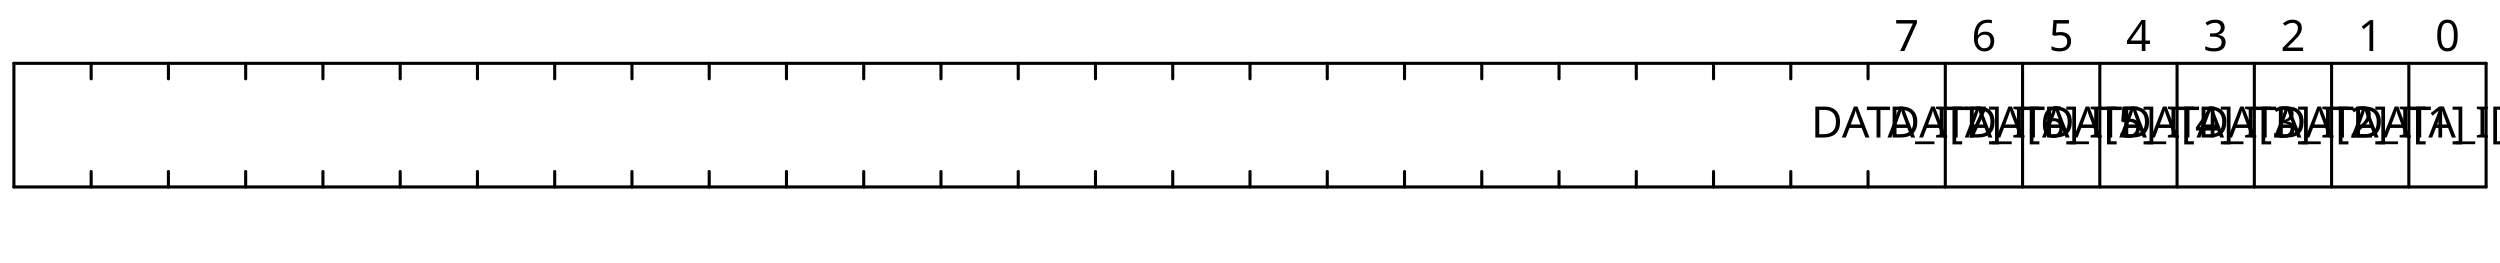
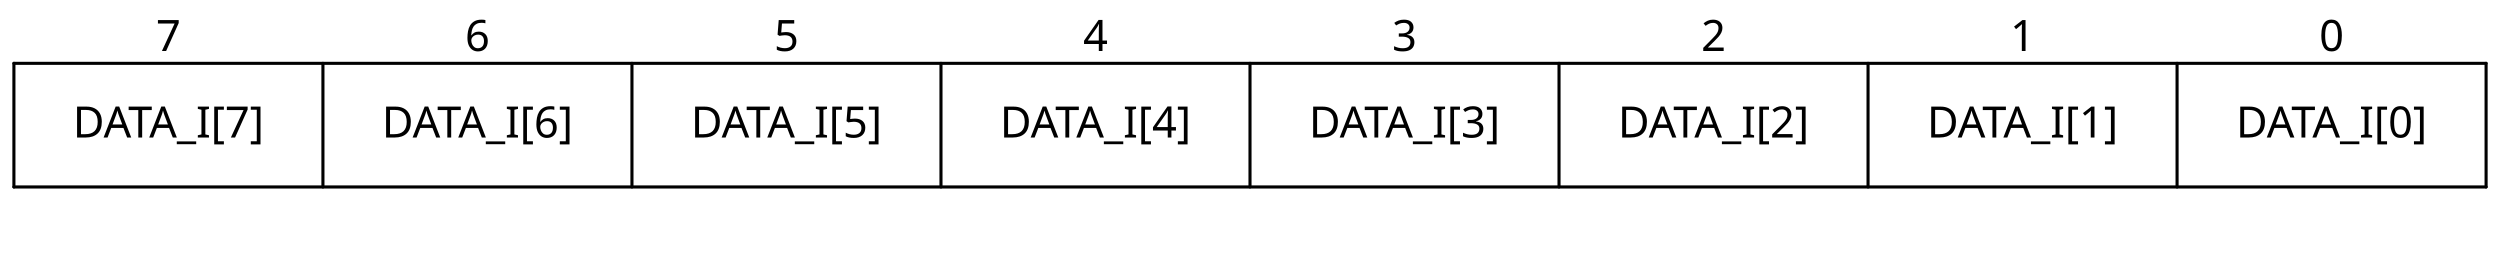
<svg xmlns="http://www.w3.org/2000/svg" baseProfile="full" class="WaveDrom" height="85" version="1.1" viewBox="0,0,809,85" width="809">
  <defs />
  <g font-family="sans-serif" font-size="14" font-weight="normal" text-anchor="middle" transform="translate(4.5,0.5)">
    <g stroke="black" stroke-linecap="round" stroke-width="1" transform="translate(0,20.0)">
      <line x1="0" x2="800" y1="0" y2="0" />
      <line x1="0" x2="0" y1="0" y2="40.0" />
      <line x1="0" x2="800" y1="40.0" y2="40.0" />
      <line x1="800.0" x2="800.0" y1="0" y2="40.0" />
-       <line x1="775.0" x2="775.0" y1="0" y2="40.0" />
-       <line x1="750.0" x2="750.0" y1="0" y2="40.0" />
-       <line x1="725.0" x2="725.0" y1="0" y2="40.0" />
      <line x1="700.0" x2="700.0" y1="0" y2="40.0" />
-       <line x1="675.0" x2="675.0" y1="0" y2="40.0" />
-       <line x1="650.0" x2="650.0" y1="0" y2="40.0" />
-       <line x1="625.0" x2="625.0" y1="0" y2="40.0" />
-       <line x1="600.0" x2="600.0" y1="0" y2="5.0" />
-       <line x1="600.0" x2="600.0" y1="35.0" y2="40.0" />
-       <line x1="575.0" x2="575.0" y1="0" y2="5.0" />
-       <line x1="575.0" x2="575.0" y1="35.0" y2="40.0" />
-       <line x1="550.0" x2="550.0" y1="0" y2="5.0" />
-       <line x1="550.0" x2="550.0" y1="35.0" y2="40.0" />
-       <line x1="525.0" x2="525.0" y1="0" y2="5.0" />
-       <line x1="525.0" x2="525.0" y1="35.0" y2="40.0" />
-       <line x1="500.0" x2="500.0" y1="0" y2="5.0" />
-       <line x1="500.0" x2="500.0" y1="35.0" y2="40.0" />
-       <line x1="475.0" x2="475.0" y1="0" y2="5.0" />
-       <line x1="475.0" x2="475.0" y1="35.0" y2="40.0" />
-       <line x1="450.0" x2="450.0" y1="0" y2="5.0" />
-       <line x1="450.0" x2="450.0" y1="35.0" y2="40.0" />
-       <line x1="425.0" x2="425.0" y1="0" y2="5.0" />
-       <line x1="425.0" x2="425.0" y1="35.0" y2="40.0" />
-       <line x1="400.0" x2="400.0" y1="0" y2="5.0" />
-       <line x1="400.0" x2="400.0" y1="35.0" y2="40.0" />
-       <line x1="375.0" x2="375.0" y1="0" y2="5.0" />
-       <line x1="375.0" x2="375.0" y1="35.0" y2="40.0" />
-       <line x1="350.0" x2="350.0" y1="0" y2="5.0" />
-       <line x1="350.0" x2="350.0" y1="35.0" y2="40.0" />
-       <line x1="325.0" x2="325.0" y1="0" y2="5.0" />
-       <line x1="325.0" x2="325.0" y1="35.0" y2="40.0" />
-       <line x1="300.0" x2="300.0" y1="0" y2="5.0" />
-       <line x1="300.0" x2="300.0" y1="35.0" y2="40.0" />
-       <line x1="275.0" x2="275.0" y1="0" y2="5.0" />
-       <line x1="275.0" x2="275.0" y1="35.0" y2="40.0" />
-       <line x1="250.0" x2="250.0" y1="0" y2="5.0" />
-       <line x1="250.0" x2="250.0" y1="35.0" y2="40.0" />
-       <line x1="225.0" x2="225.0" y1="0" y2="5.0" />
-       <line x1="225.0" x2="225.0" y1="35.0" y2="40.0" />
-       <line x1="200.0" x2="200.0" y1="0" y2="5.0" />
-       <line x1="200.0" x2="200.0" y1="35.0" y2="40.0" />
-       <line x1="175.0" x2="175.0" y1="0" y2="5.0" />
-       <line x1="175.0" x2="175.0" y1="35.0" y2="40.0" />
-       <line x1="150.0" x2="150.0" y1="0" y2="5.0" />
-       <line x1="150.0" x2="150.0" y1="35.0" y2="40.0" />
-       <line x1="125.0" x2="125.0" y1="0" y2="5.0" />
-       <line x1="125.0" x2="125.0" y1="35.0" y2="40.0" />
-       <line x1="100.0" x2="100.0" y1="0" y2="5.0" />
-       <line x1="100.0" x2="100.0" y1="35.0" y2="40.0" />
-       <line x1="75.0" x2="75.0" y1="0" y2="5.0" />
-       <line x1="75.0" x2="75.0" y1="35.0" y2="40.0" />
-       <line x1="50.0" x2="50.0" y1="0" y2="5.0" />
-       <line x1="50.0" x2="50.0" y1="35.0" y2="40.0" />
-       <line x1="25.0" x2="25.0" y1="0" y2="5.0" />
-       <line x1="25.0" x2="25.0" y1="35.0" y2="40.0" />
+       <line x1="600.0" x2="600.0" y1="0" y2="40.0" />
+       <line x1="500.0" x2="500.0" y1="0" y2="40.0" />
+       <line x1="400.0" x2="400.0" y1="0" y2="40.0" />
+       <line x1="300.0" x2="300.0" y1="0" y2="40.0" />
+       <line x1="200.0" x2="200.0" y1="0" y2="40.0" />
+       <line x1="100.0" x2="100.0" y1="0" y2="40.0" />
    </g>
    <g text-anchor="middle">
      <g>
        <g transform="translate(0,20.0)" />
-         <g transform="translate(12.5,16.0)">
-           <text x="775.0">
+         <g transform="translate(50.0,16.0)">
+           <text x="700.0">
            <tspan>0</tspan>
          </text>
-           <text x="750.0">
+           <text x="600.0">
            <tspan>1</tspan>
          </text>
-           <text x="725.0">
+           <text x="500.0">
            <tspan>2</tspan>
          </text>
-           <text x="700.0">
+           <text x="400.0">
            <tspan>3</tspan>
          </text>
-           <text x="675.0">
+           <text x="300.0">
            <tspan>4</tspan>
          </text>
-           <text x="650.0">
+           <text x="200.0">
            <tspan>5</tspan>
          </text>
-           <text x="625.0">
+           <text x="100.0">
            <tspan>6</tspan>
          </text>
-           <text x="600.0">
+           <text x="0.0">
            <tspan>7</tspan>
          </text>
        </g>
-         <g transform="translate(12.5,44.0)">
-           <text x="775.0">
+         <g transform="translate(50.0,44.0)">
+           <text x="700.0">
            <tspan>DATA_I[0]</tspan>
          </text>
-           <text x="750.0">
+           <text x="600.0">
            <tspan>DATA_I[1]</tspan>
          </text>
-           <text x="725.0">
+           <text x="500.0">
            <tspan>DATA_I[2]</tspan>
          </text>
-           <text x="700.0">
+           <text x="400.0">
            <tspan>DATA_I[3]</tspan>
          </text>
-           <text x="675.0">
+           <text x="300.0">
            <tspan>DATA_I[4]</tspan>
          </text>
-           <text x="650.0">
+           <text x="200.0">
            <tspan>DATA_I[5]</tspan>
          </text>
-           <text x="625.0">
+           <text x="100.0">
            <tspan>DATA_I[6]</tspan>
          </text>
-           <text x="600.0">
+           <text>
            <tspan>DATA_I[7]</tspan>
          </text>
        </g>
-         <g transform="translate(12.5,80)" />
+         <g transform="translate(50.0,80)" />
      </g>
    </g>
  </g>
</svg>
